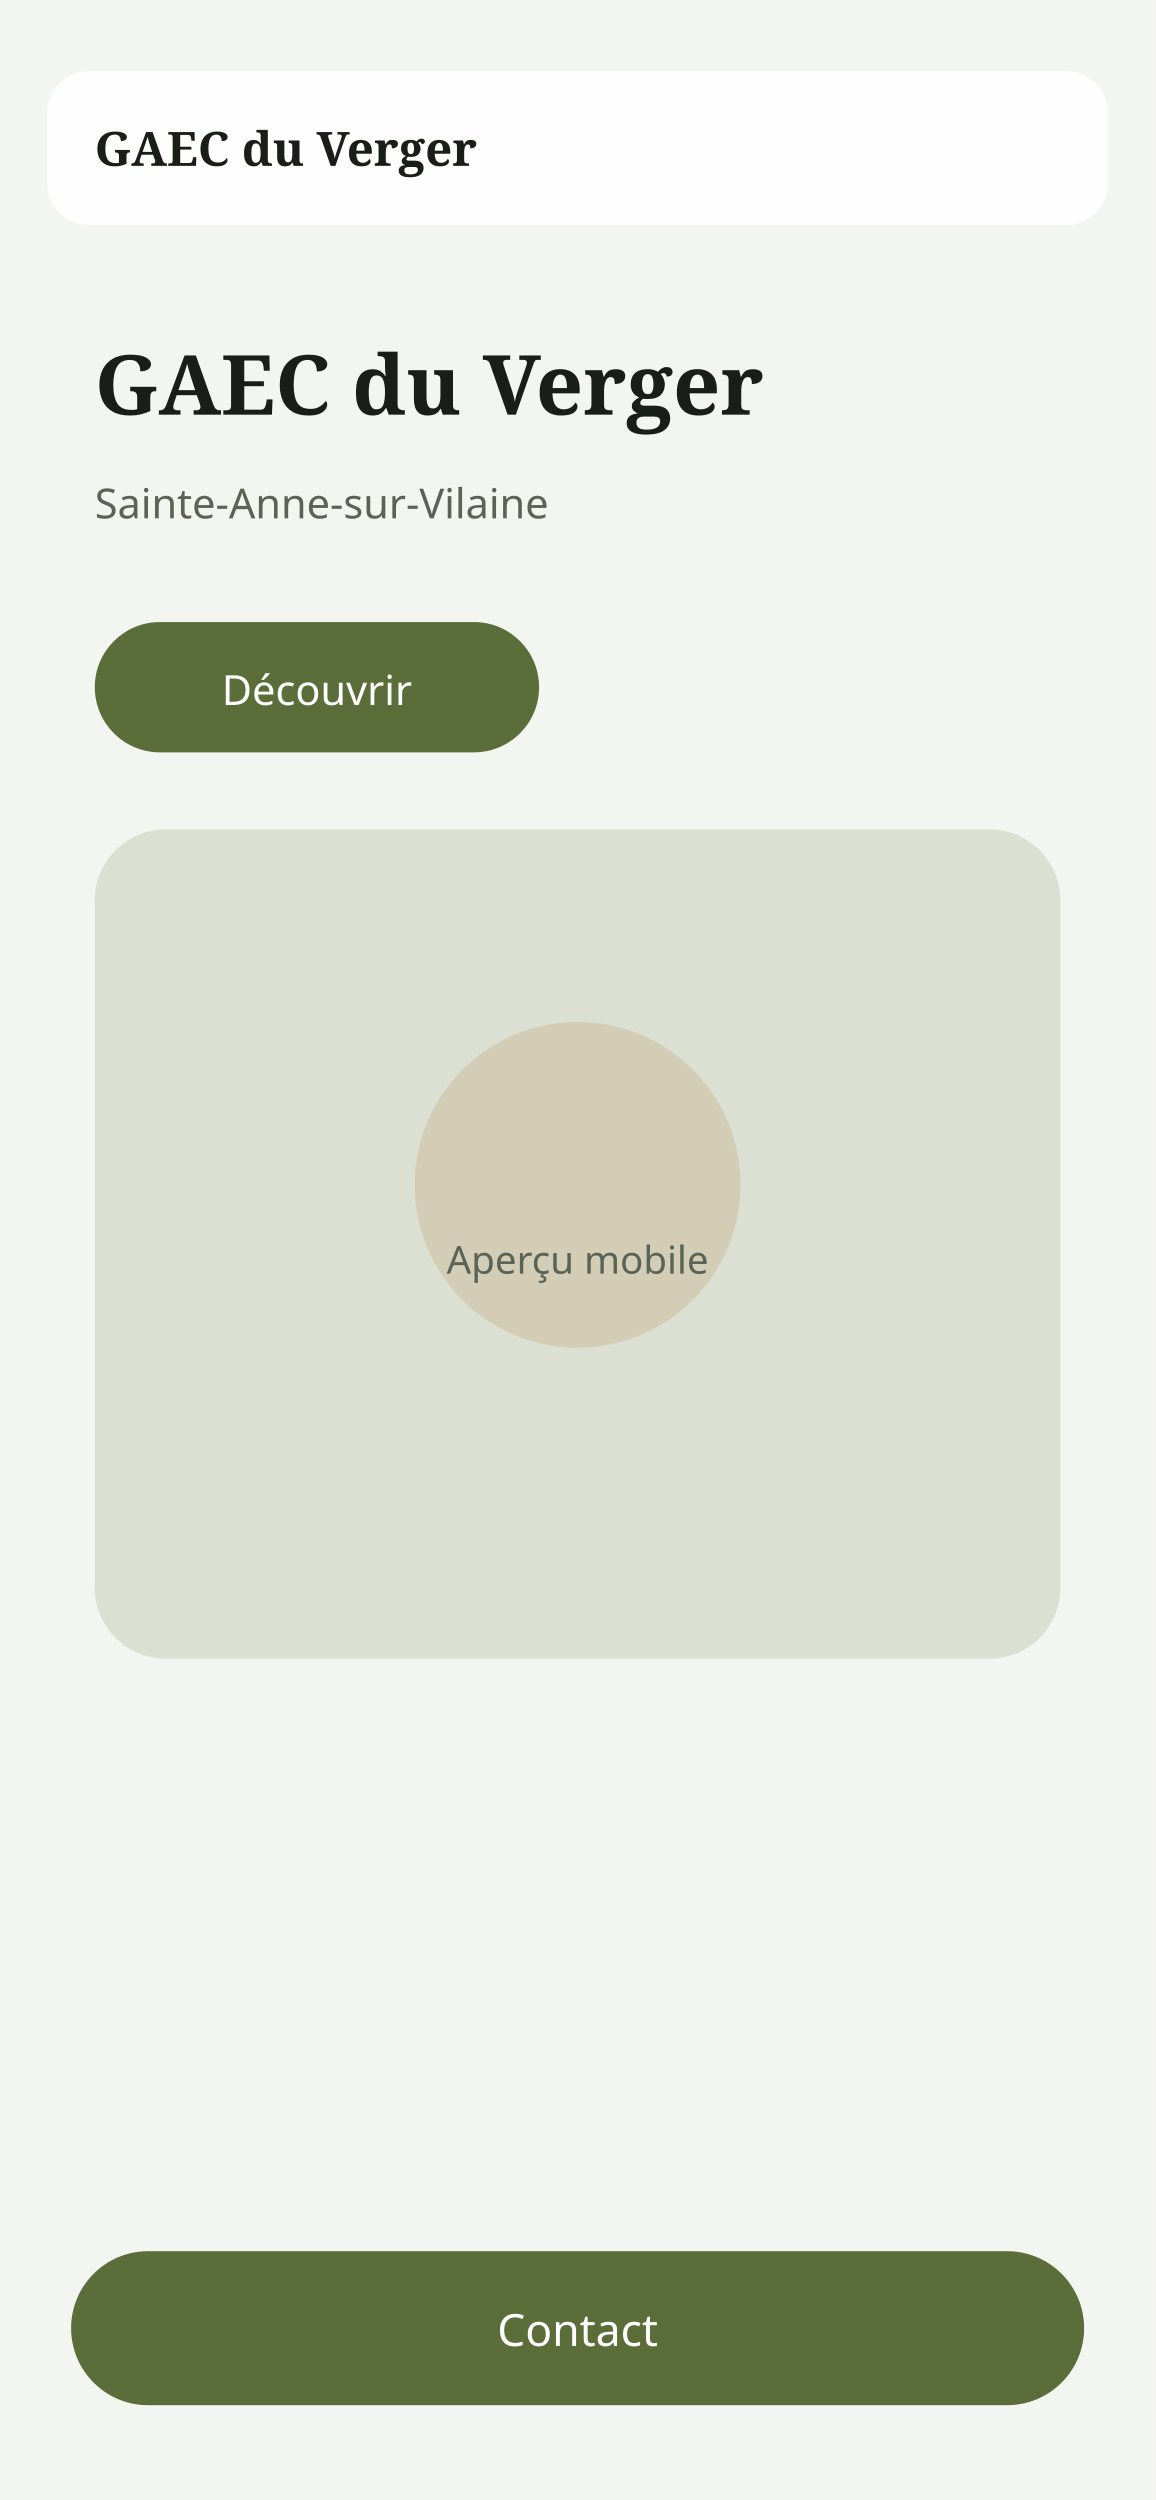
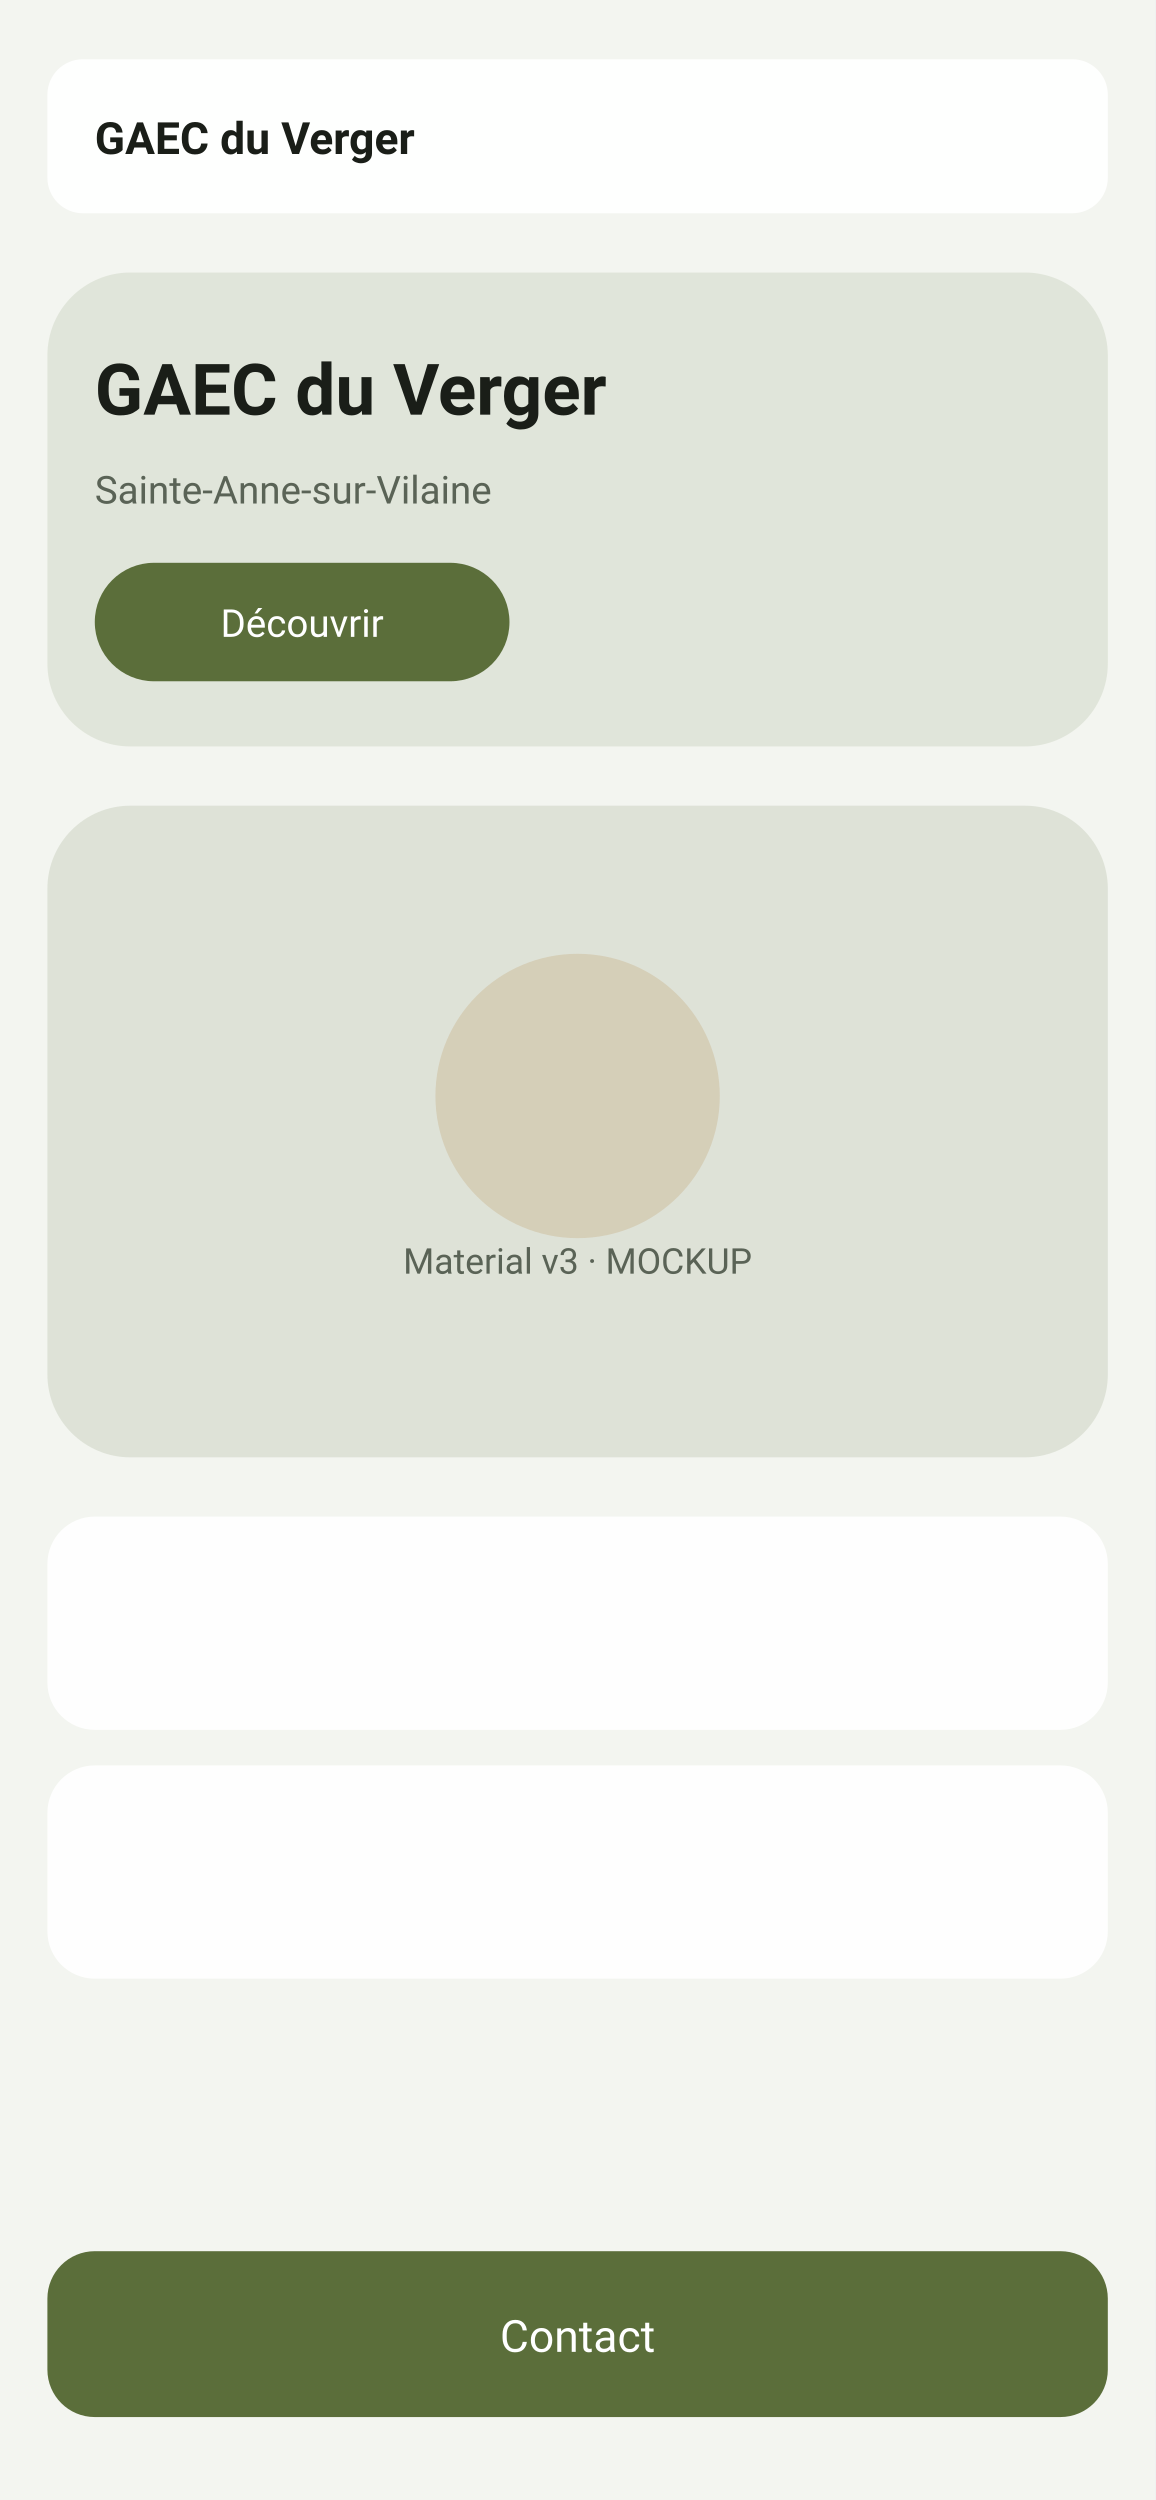
<svg xmlns="http://www.w3.org/2000/svg" width="390" height="844" viewBox="0 0 390 844">
  <rect width="390" height="844" fill="#F3F5F0" />
-   <rect x="16" y="24" width="358" height="52" rx="14" fill="#fff" fill-opacity=".9" />
-   <text x="32" y="56" font-family="Georgia,serif" font-size="16" font-weight="700" fill="#1A1E18">GAEC du Verger</text>
-   <text x="32" y="140" font-family="Georgia,serif" font-size="28" font-weight="700" fill="#1A1E18">GAEC du Verger</text>
-   <text x="32" y="175" font-family="system-ui" font-size="14" fill="#5A6356">Sainte-Anne-sur-Vilaine</text>
-   <rect x="32" y="210" width="150" height="44" rx="22" fill="#5B6E3A" />
-   <text x="107" y="238" text-anchor="middle" font-family="system-ui" font-size="14" fill="#fff">Découvrir</text>
-   <rect x="32" y="280" width="326" height="280" rx="24" fill="#5B6E3A" fill-opacity=".16" />
-   <circle cx="195" cy="400" r="55" fill="#C9B28A" fill-opacity=".4" />
-   <text x="195" y="430" text-anchor="middle" font-family="system-ui" font-size="13" fill="#5A6356">Aperçu mobile</text>
-   <rect x="24" y="760" width="342" height="52" rx="26" fill="#5B6E3A" />
-   <text x="195" y="792" text-anchor="middle" font-family="system-ui" font-size="15" fill="#fff">Contact</text>
+   <rect x="16" y="20" width="358" height="52" rx="12" fill="#fff" fill-opacity=".95" />
+   <text x="32" y="52" font-family="Roboto,system-ui" font-size="15" font-weight="700" fill="#1A1E18">GAEC du Verger</text>
+   <rect x="16" y="92" width="358" height="160" rx="28" fill="#5B6E3A" fill-opacity=".12" />
+   <text x="32" y="140" font-family="Roboto,system-ui" font-size="24" font-weight="700" fill="#1A1E18">GAEC du Verger</text>
+   <text x="32" y="170" font-family="Roboto,system-ui" font-size="13" fill="#5A6356">Sainte-Anne-sur-Vilaine</text>
+   <rect x="32" y="190" width="140" height="40" rx="20" fill="#5B6E3A" />
+   <text x="102" y="215" text-anchor="middle" font-family="Roboto,system-ui" font-size="13" fill="#fff">Découvrir</text>
+   <rect x="16" y="272" width="358" height="220" rx="28" fill="#5B6E3A" fill-opacity=".14" />
+   <circle cx="195" cy="370" r="48" fill="#C9B28A" fill-opacity=".4" />
+   <text x="195" y="430" text-anchor="middle" font-family="Roboto,system-ui" font-size="12" fill="#5A6356">Material v3 · MOCKUP</text>
+   <rect x="16" y="512" width="358" height="72" rx="16" fill="#fff" fill-opacity=".92" />
+   <rect x="16" y="596" width="358" height="72" rx="16" fill="#fff" fill-opacity=".92" />
+   <rect x="16" y="760" width="358" height="56" rx="16" fill="#5B6E3A" />
+   <text x="195" y="794" text-anchor="middle" font-family="Roboto,system-ui" font-size="15" fill="#fff">Contact</text>
</svg>
